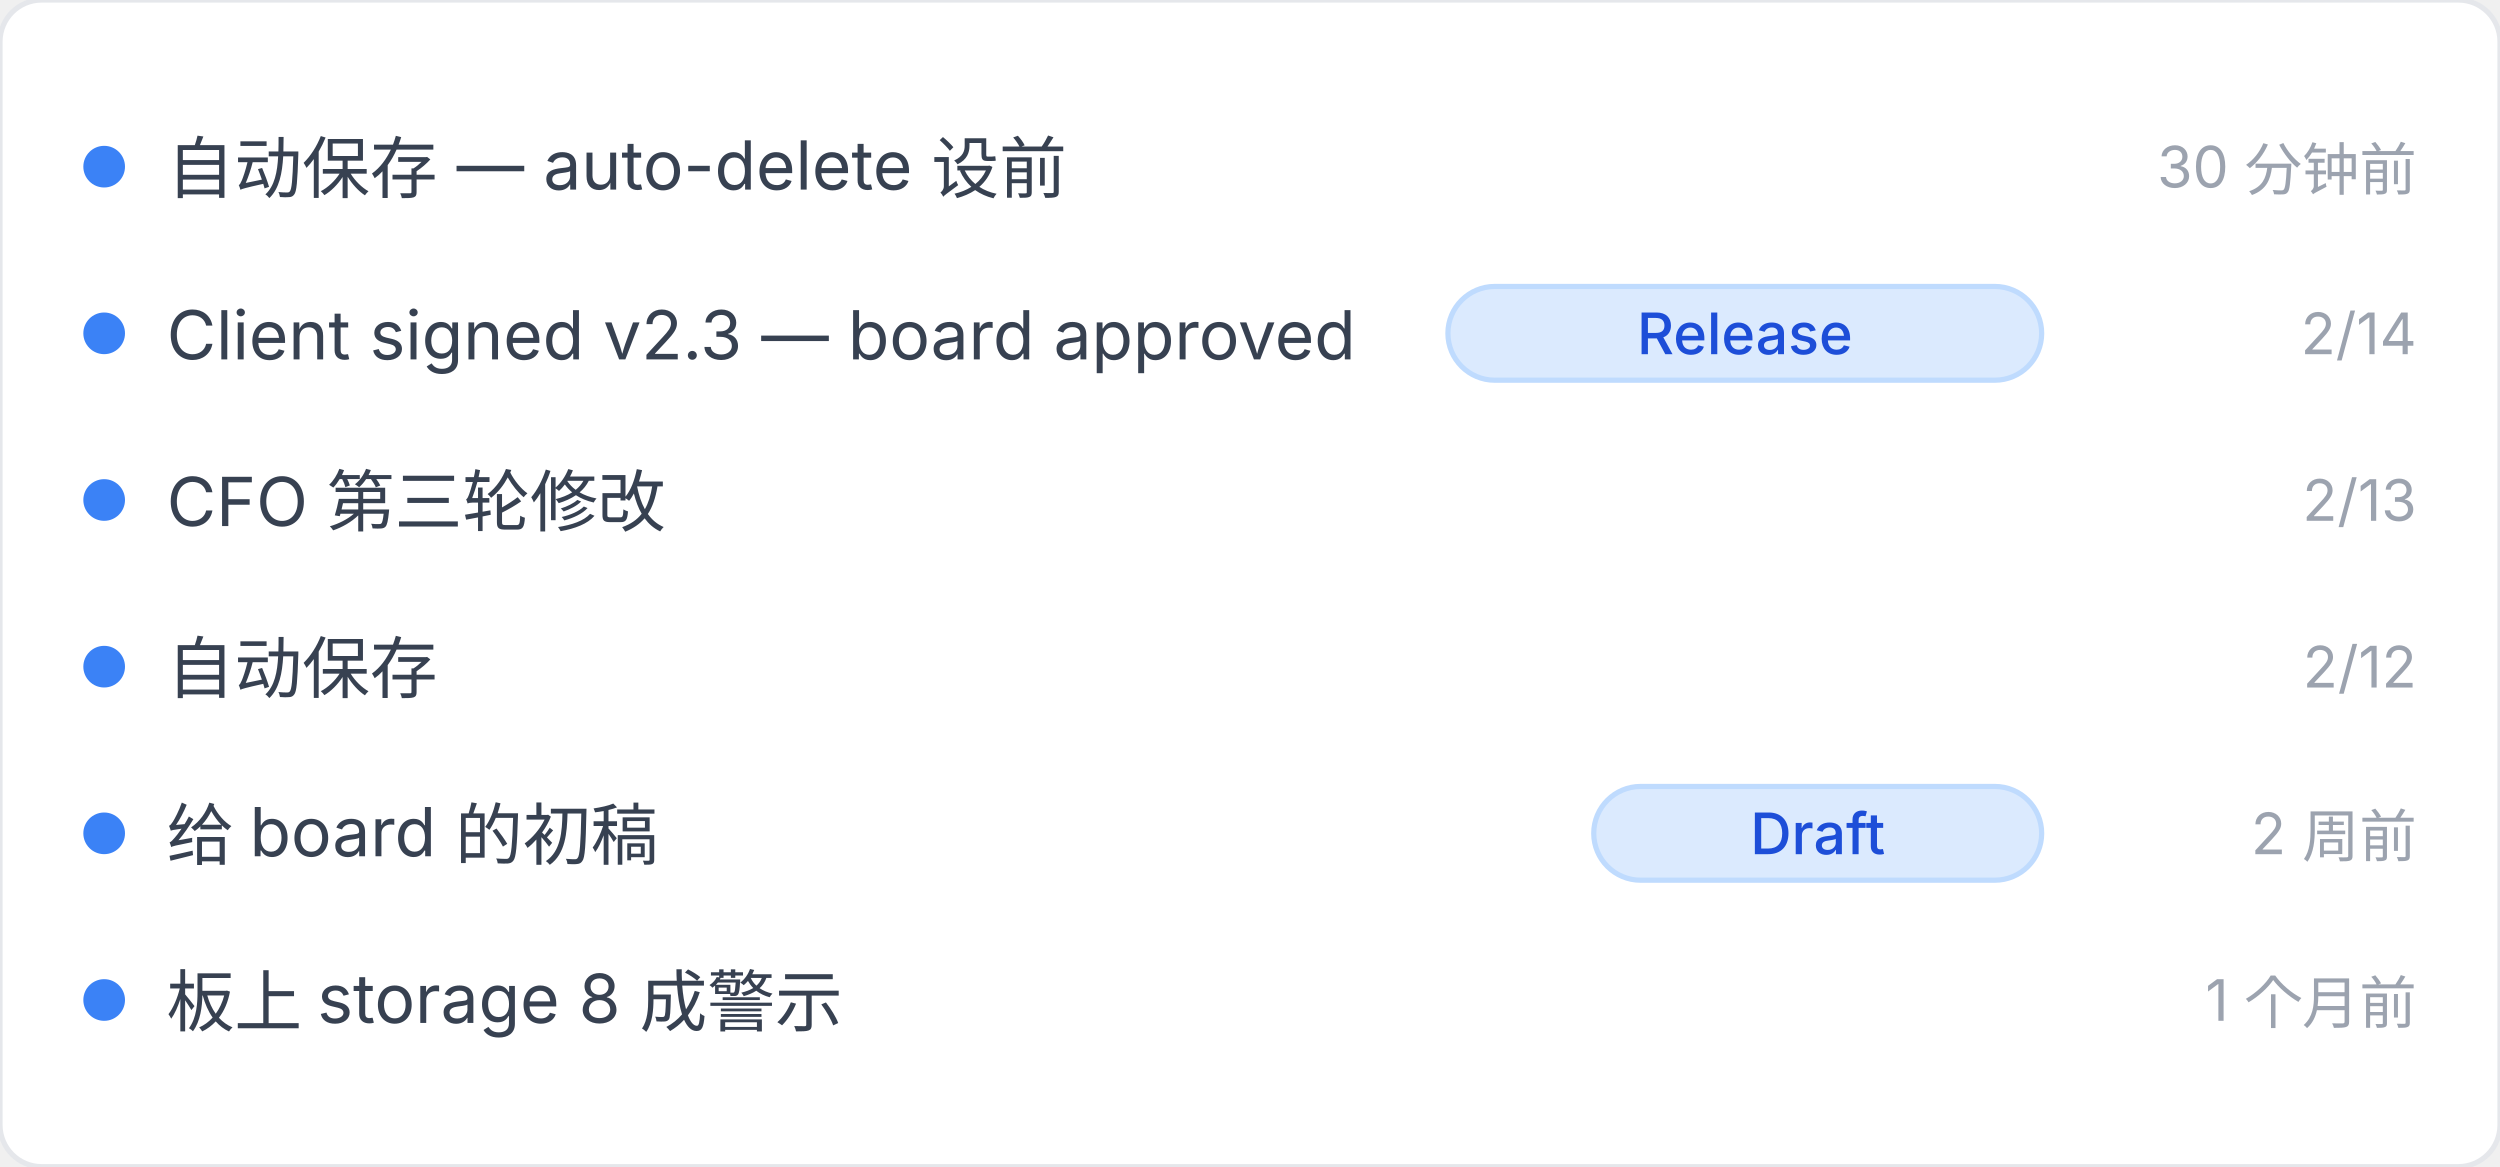
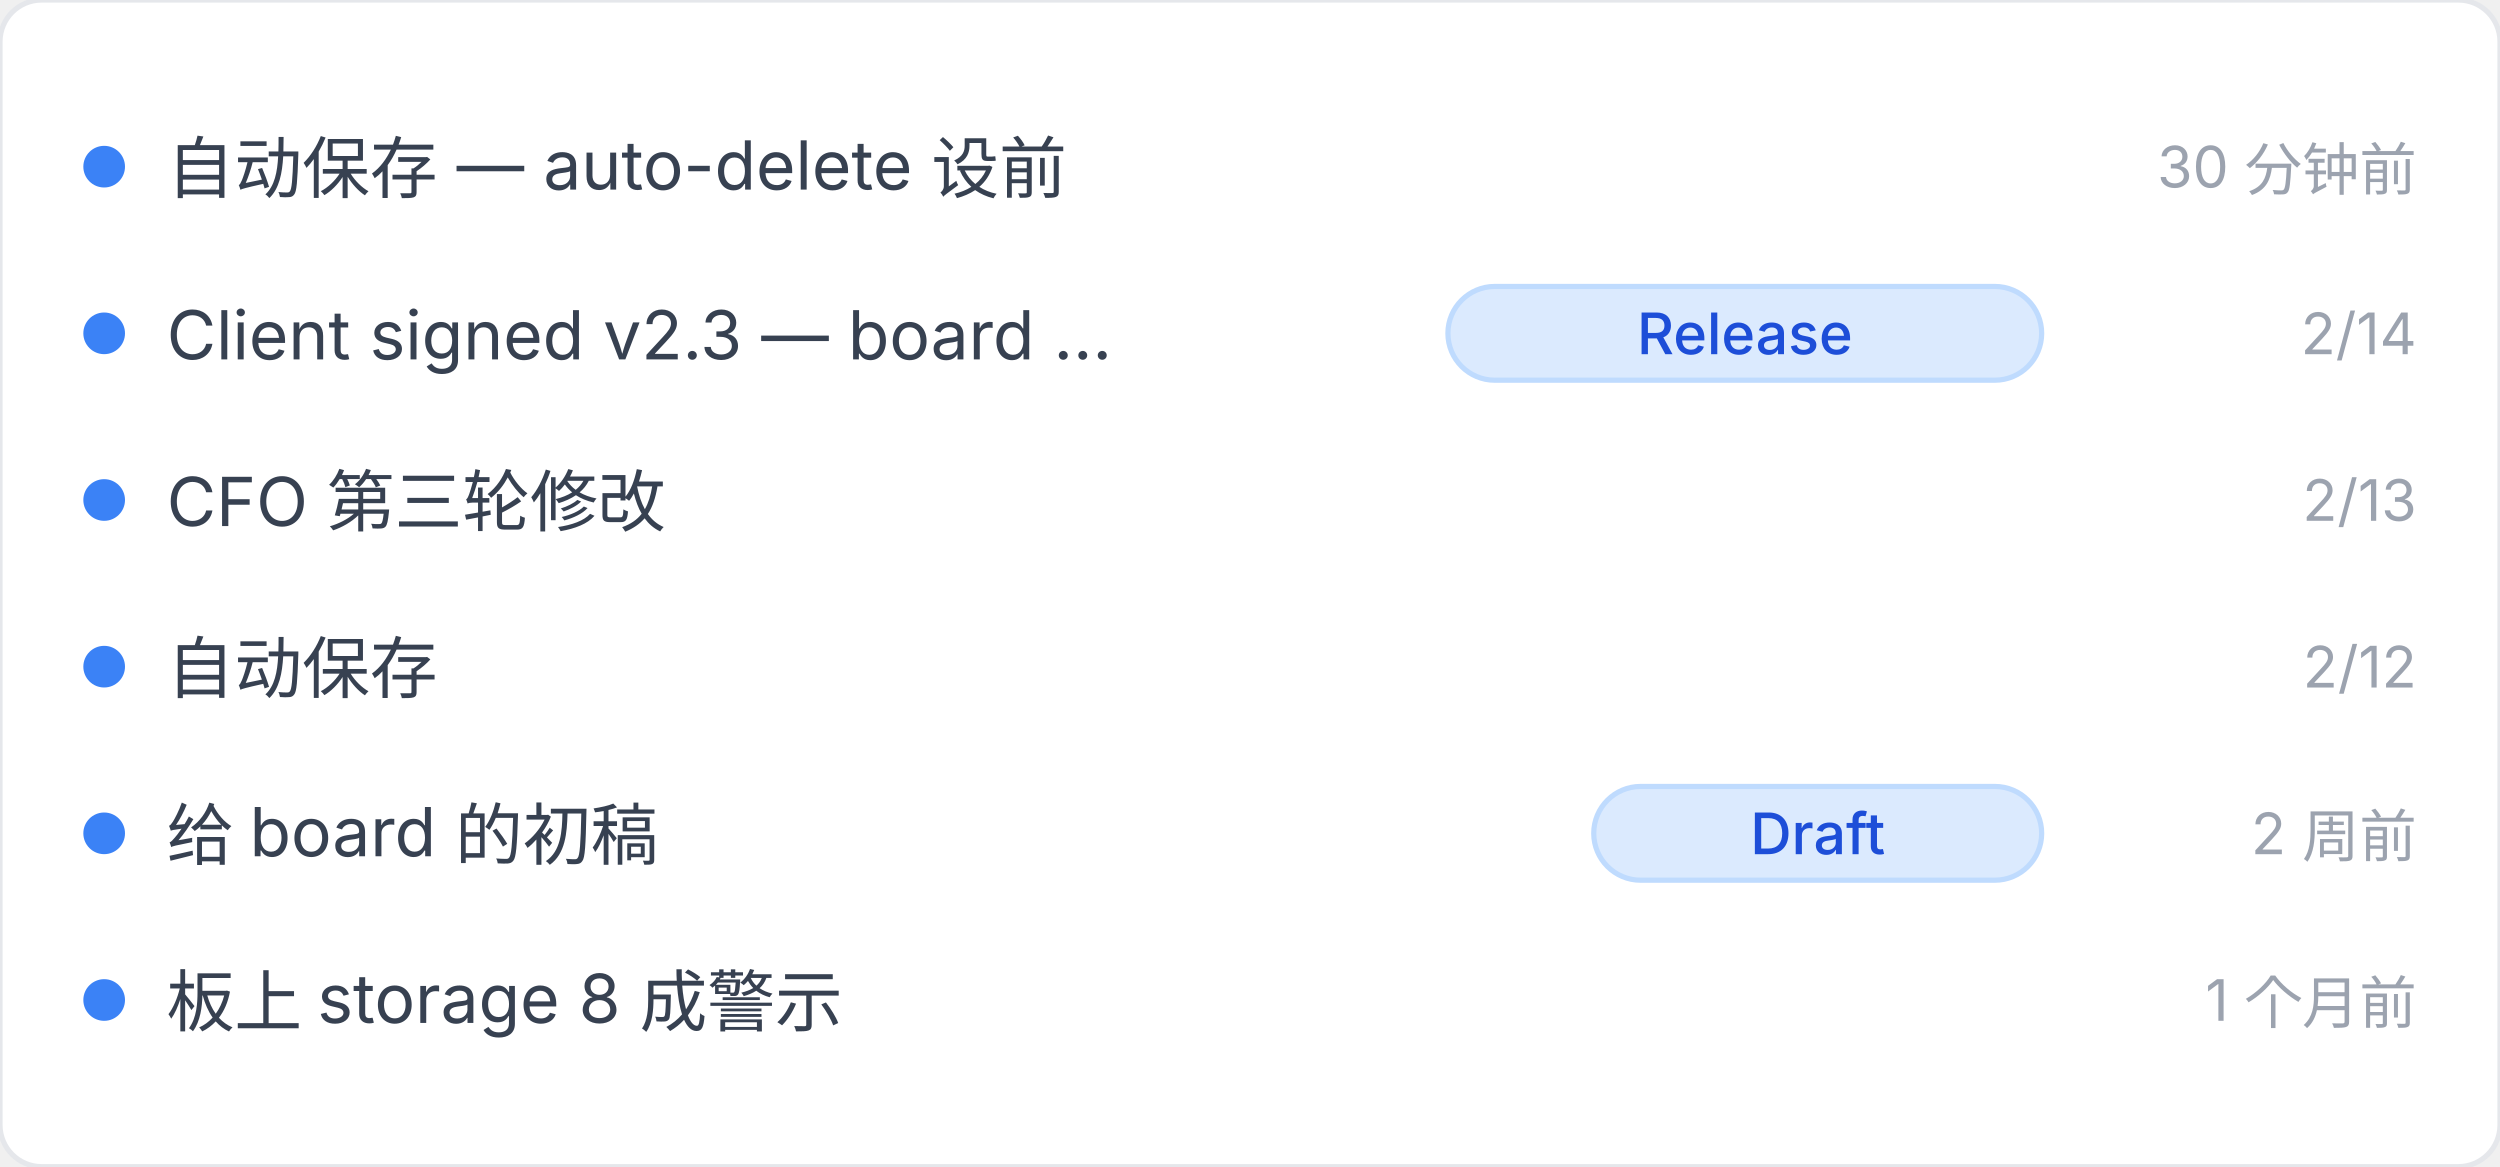
<svg xmlns="http://www.w3.org/2000/svg" viewBox="0 0 480 224" font-family="'Noto Sans TC','PingFang TC','Microsoft JhengHei',-apple-system,system-ui,sans-serif">
  <rect x="0" y="0" width="480" height="224" rx="8" fill="#FFFFFF" stroke="#E5E7EB" stroke-width="1" />
  <circle cx="20" cy="32" r="4" fill="#3B82F6" />
  <text x="32" y="37" font-size="13" fill="#374151">自动保存 — auto-delete 设前</text>
  <text x="464" y="36" font-size="11" fill="#9CA3AF" text-anchor="end">30 分钟前</text>
  <circle cx="20" cy="64" r="4" fill="#3B82F6" />
-   <text x="32" y="69" font-size="13" fill="#374151">Client signed v2.3 — board approved</text>
+   <text x="32" y="69" font-size="13" fill="#374151">Client signed v2.3 — board …</text>
  <rect x="278" y="55" width="114" height="18" rx="9" fill="#DBEAFE" stroke="#BFDBFE" stroke-width="1" />
  <text x="335" y="68" font-size="11" font-weight="500" fill="#1D4ED8" text-anchor="middle">Release</text>
  <text x="464" y="68" font-size="11" fill="#9CA3AF" text-anchor="end">2/14</text>
  <circle cx="20" cy="96" r="4" fill="#3B82F6" />
  <text x="32" y="101" font-size="13" fill="#374151">CFO 第三轮修改</text>
  <text x="464" y="100" font-size="11" fill="#9CA3AF" text-anchor="end">2/13</text>
  <circle cx="20" cy="128" r="4" fill="#3B82F6" />
  <text x="32" y="133" font-size="13" fill="#374151">自动保存</text>
  <text x="464" y="132" font-size="11" fill="#9CA3AF" text-anchor="end">2/12</text>
  <circle cx="20" cy="160" r="4" fill="#3B82F6" />
  <text x="32" y="165" font-size="13" fill="#374151">给 board 的初稿</text>
  <rect x="306" y="151" width="86" height="18" rx="9" fill="#DBEAFE" stroke="#BFDBFE" stroke-width="1" />
  <text x="349" y="164" font-size="11" font-weight="500" fill="#1D4ED8" text-anchor="middle">Draft</text>
  <text x="464" y="164" font-size="11" fill="#9CA3AF" text-anchor="end">2 周前</text>
  <circle cx="20" cy="192" r="4" fill="#3B82F6" />
  <text x="32" y="197" font-size="13" fill="#374151">板上 storage 8 成警示</text>
  <text x="464" y="196" font-size="11" fill="#9CA3AF" text-anchor="end">1 个月前</text>
</svg>
